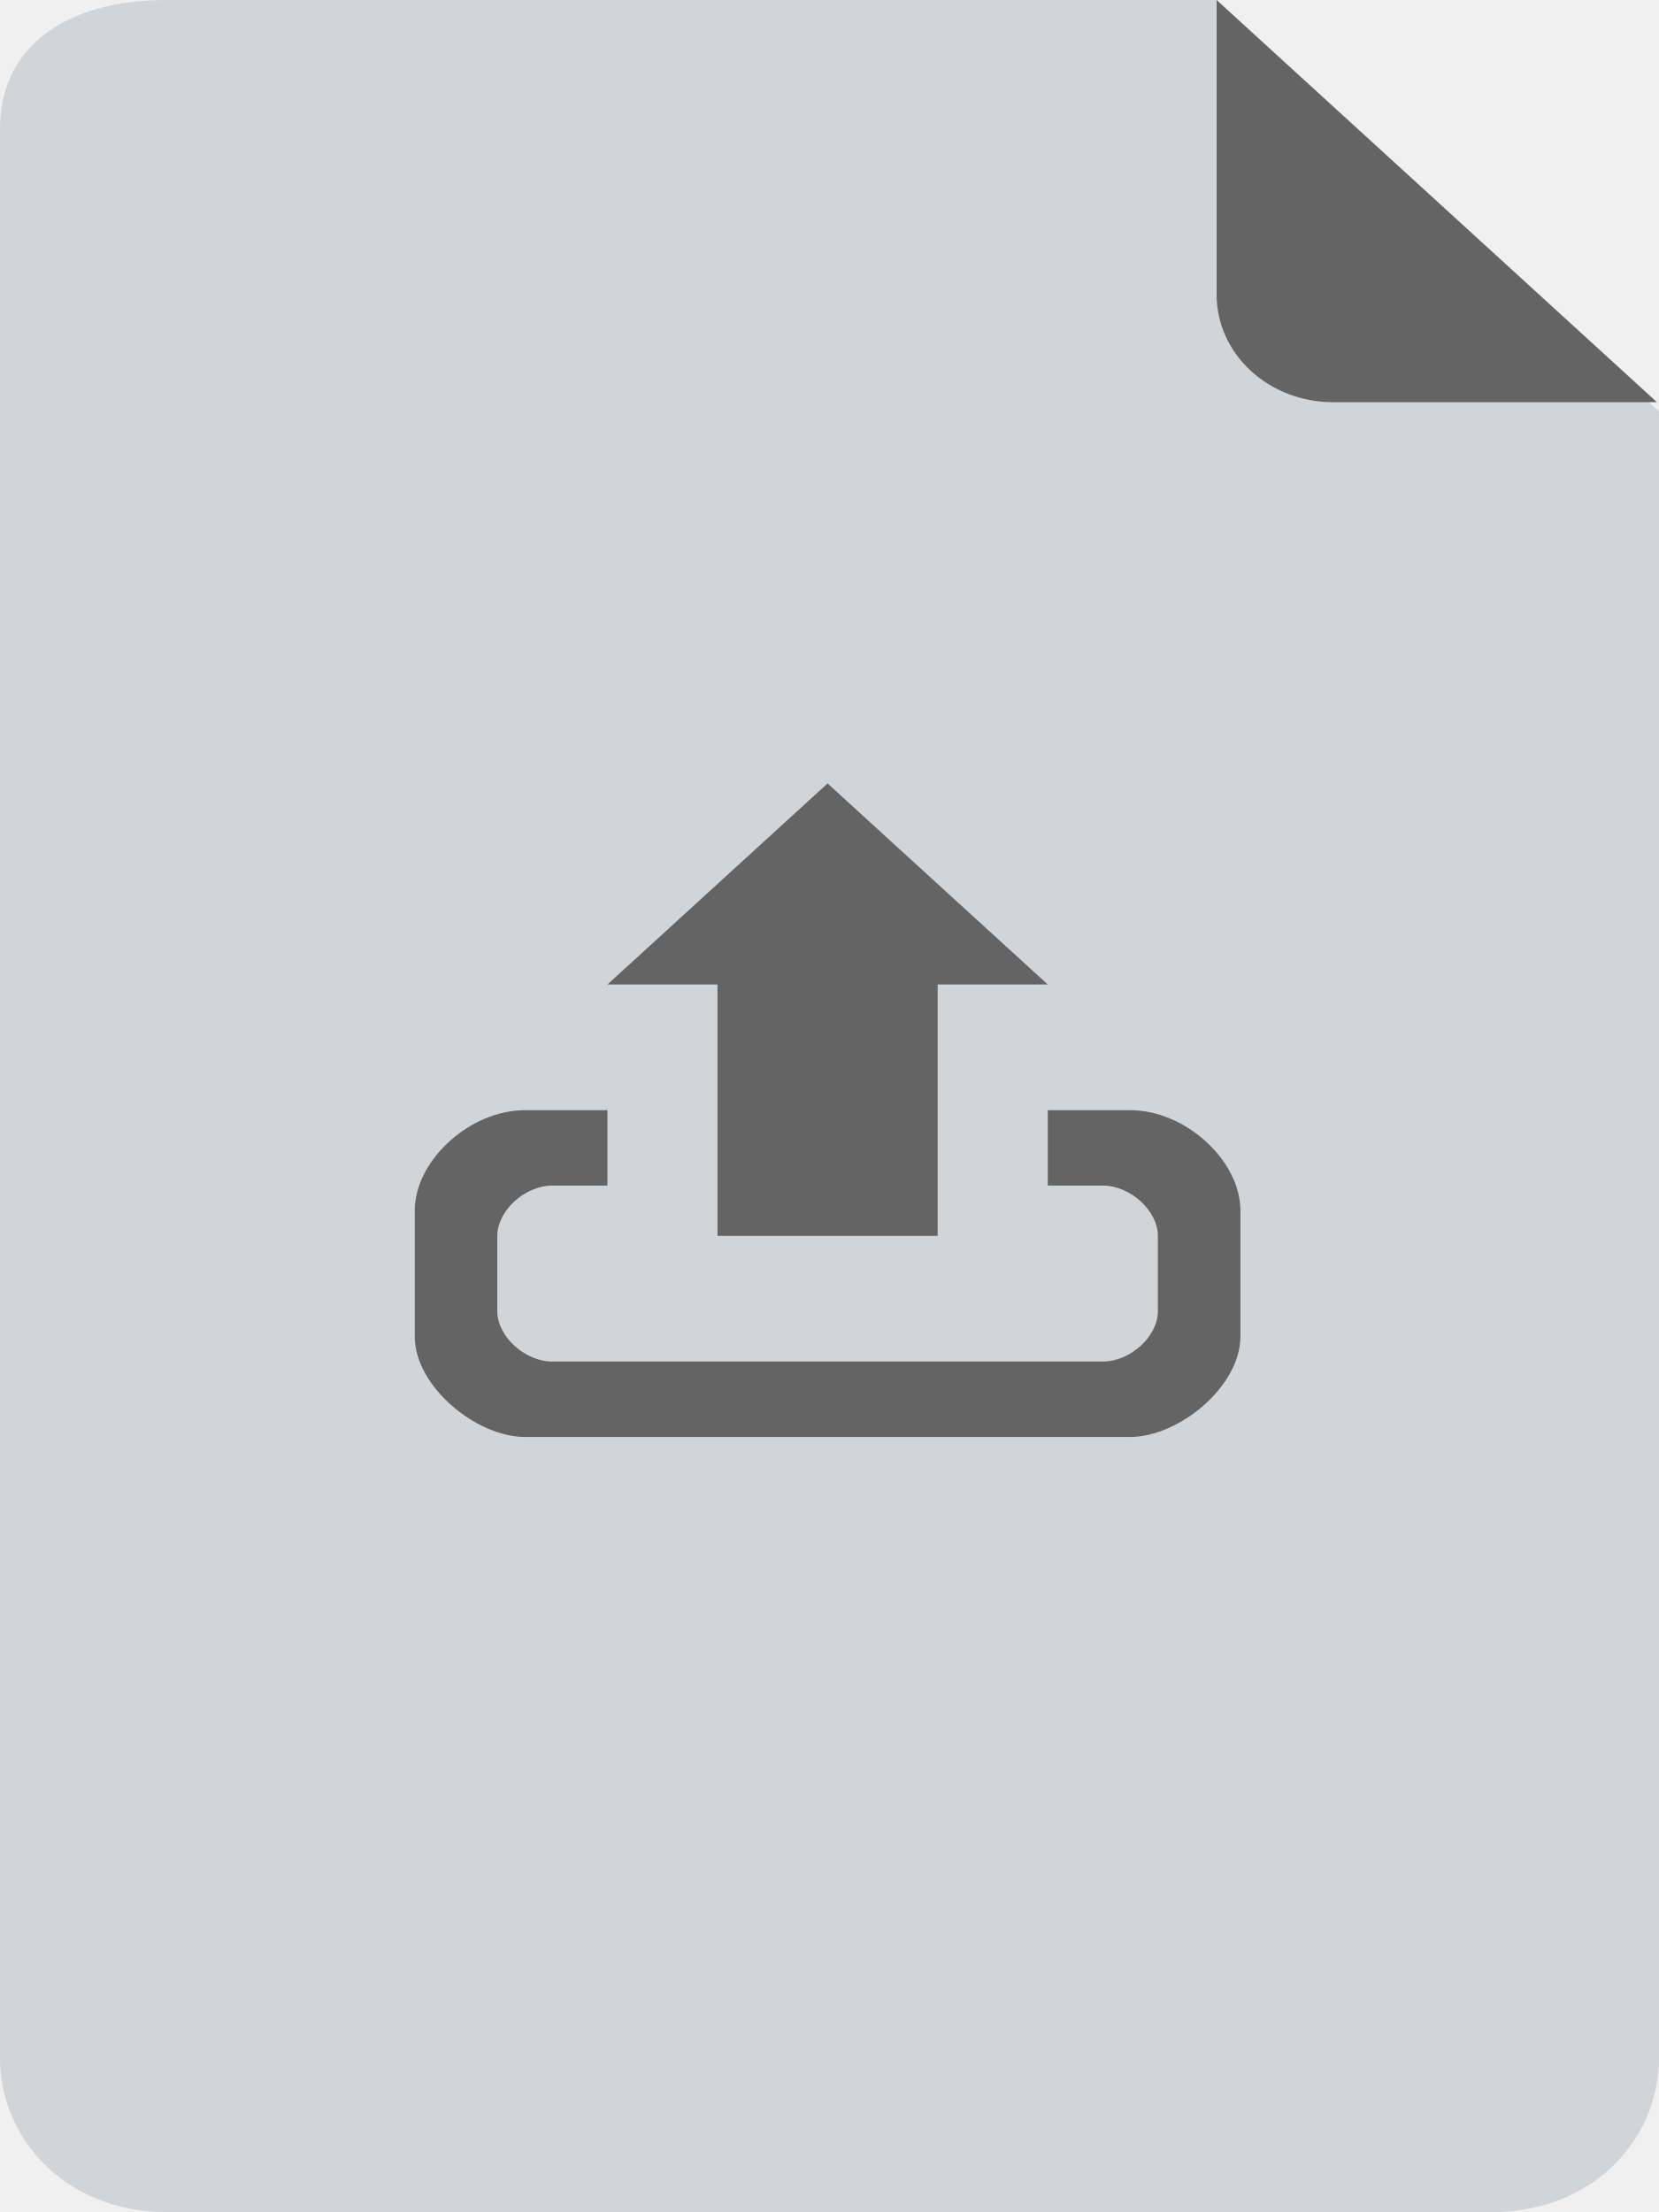
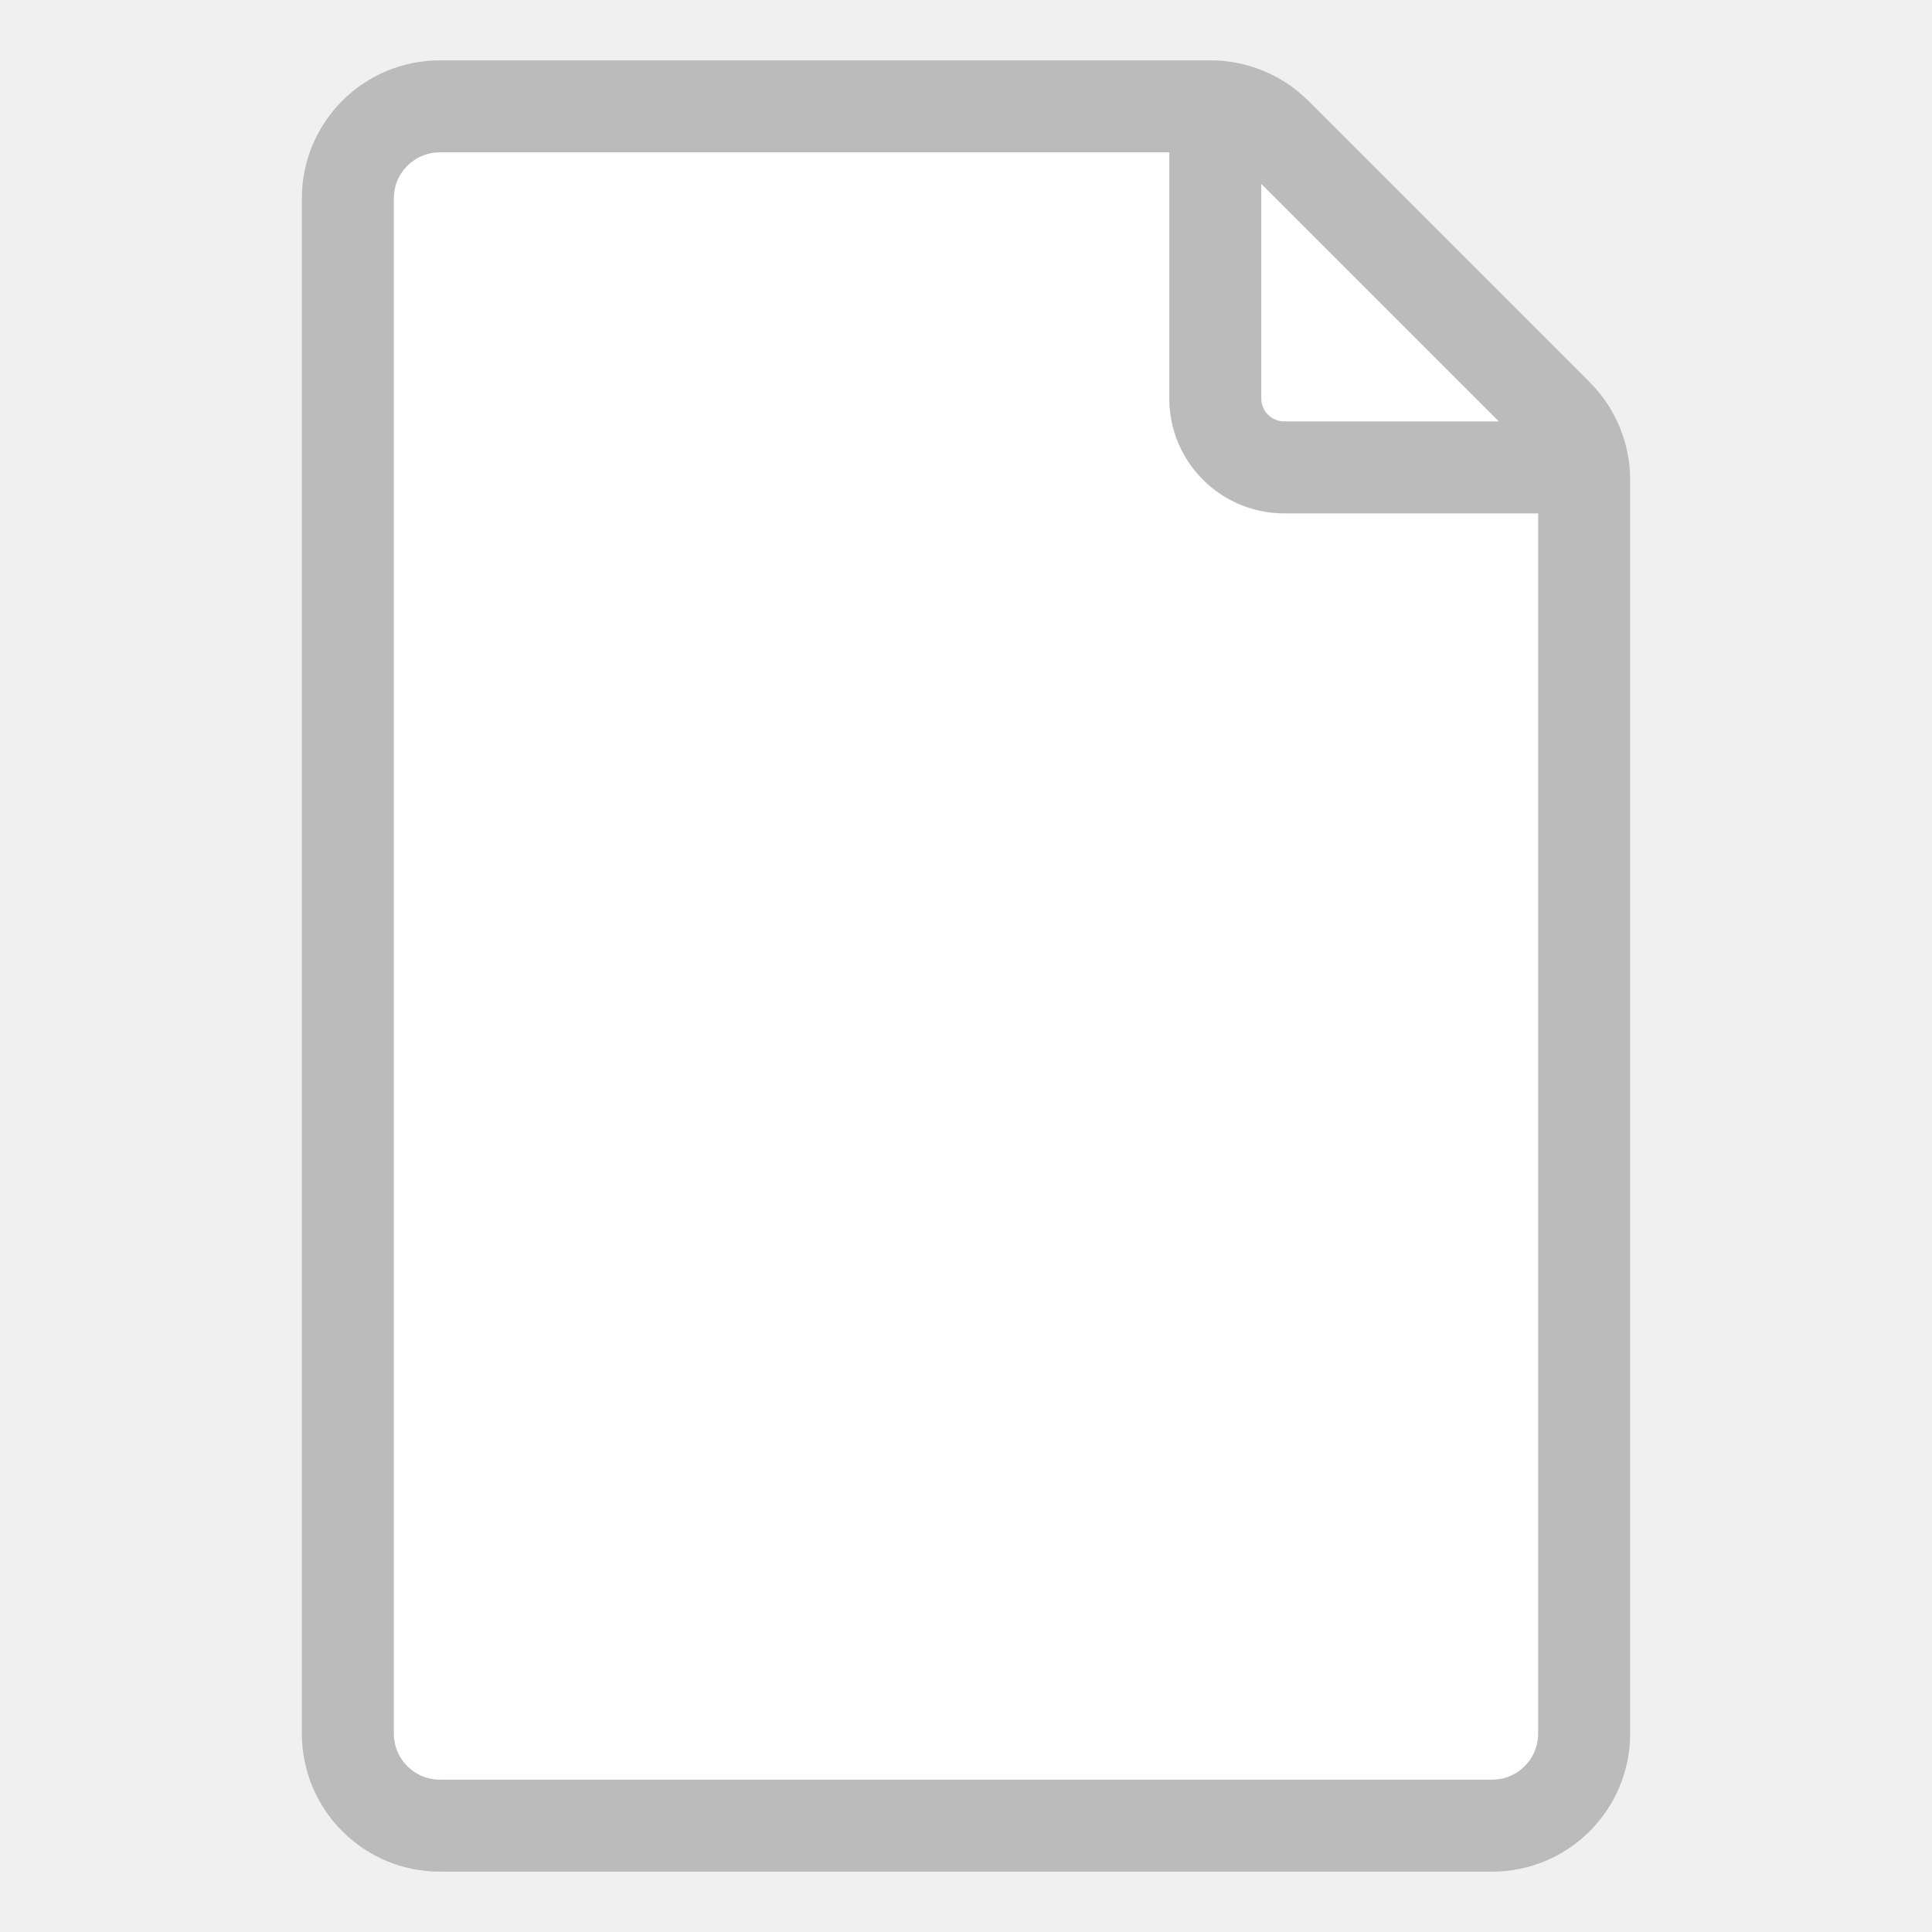
- <svg xmlns="http://www.w3.org/2000/svg" width="30" height="40" viewBox="0 0 30 40" fill="none">
-   <path d="M30 7.442L22 0H3C1.227 0 0 0.823 0 2.326V37.209C0 38.712 1.227 40 3 40H27C28.773 40 30 38.712 30 37.209V7.442Z" fill="#D0D5DA" />
-   <path d="M24.104 7.273H29.963L22 0V5.323C22 6.41 22.949 7.273 24.104 7.273Z" fill="#646464" />
-   <path d="M16.956 22.349H12.975V17.803H10.984L14.965 14.167L18.947 17.803H16.956V22.349Z" fill="#646464" />
-   <path d="M20.938 23.712C20.938 24.167 20.44 24.621 19.942 24.621H9.988C9.491 24.621 8.993 24.167 8.993 23.712V22.349C8.993 21.894 9.491 21.439 9.988 21.439H10.984V20.076H9.491C8.495 20.076 7.5 20.985 7.5 21.894V24.167C7.5 25.076 8.62 25.985 9.491 25.985H20.44C21.311 25.985 22.431 25.076 22.431 24.167V21.894C22.431 20.985 21.436 20.076 20.44 20.076H18.947V21.439H19.942C20.44 21.439 20.938 21.894 20.938 22.349V23.712Z" fill="#646464" />
+ <svg xmlns="http://www.w3.org/2000/svg" width="42" height="42" viewBox="0 0 42 42" fill="none">
+   <path d="M9.562 2.312H26.32C26.851 2.313 27.359 2.523 27.734 2.898L33.852 9.016C34.227 9.391 34.437 9.899 34.438 10.43V37.688C34.438 38.792 33.542 39.688 32.438 39.688H9.562C8.458 39.688 7.562 38.792 7.562 37.688V4.312C7.562 3.208 8.458 2.312 9.562 2.312Z" fill="white" stroke="#BBBBBB" stroke-width="2" />
+   <path d="M26.419 2.032V8.661C26.419 9.49 27.091 10.161 27.919 10.161H34.548" stroke="#BBBBBB" stroke-width="2" />
</svg>
